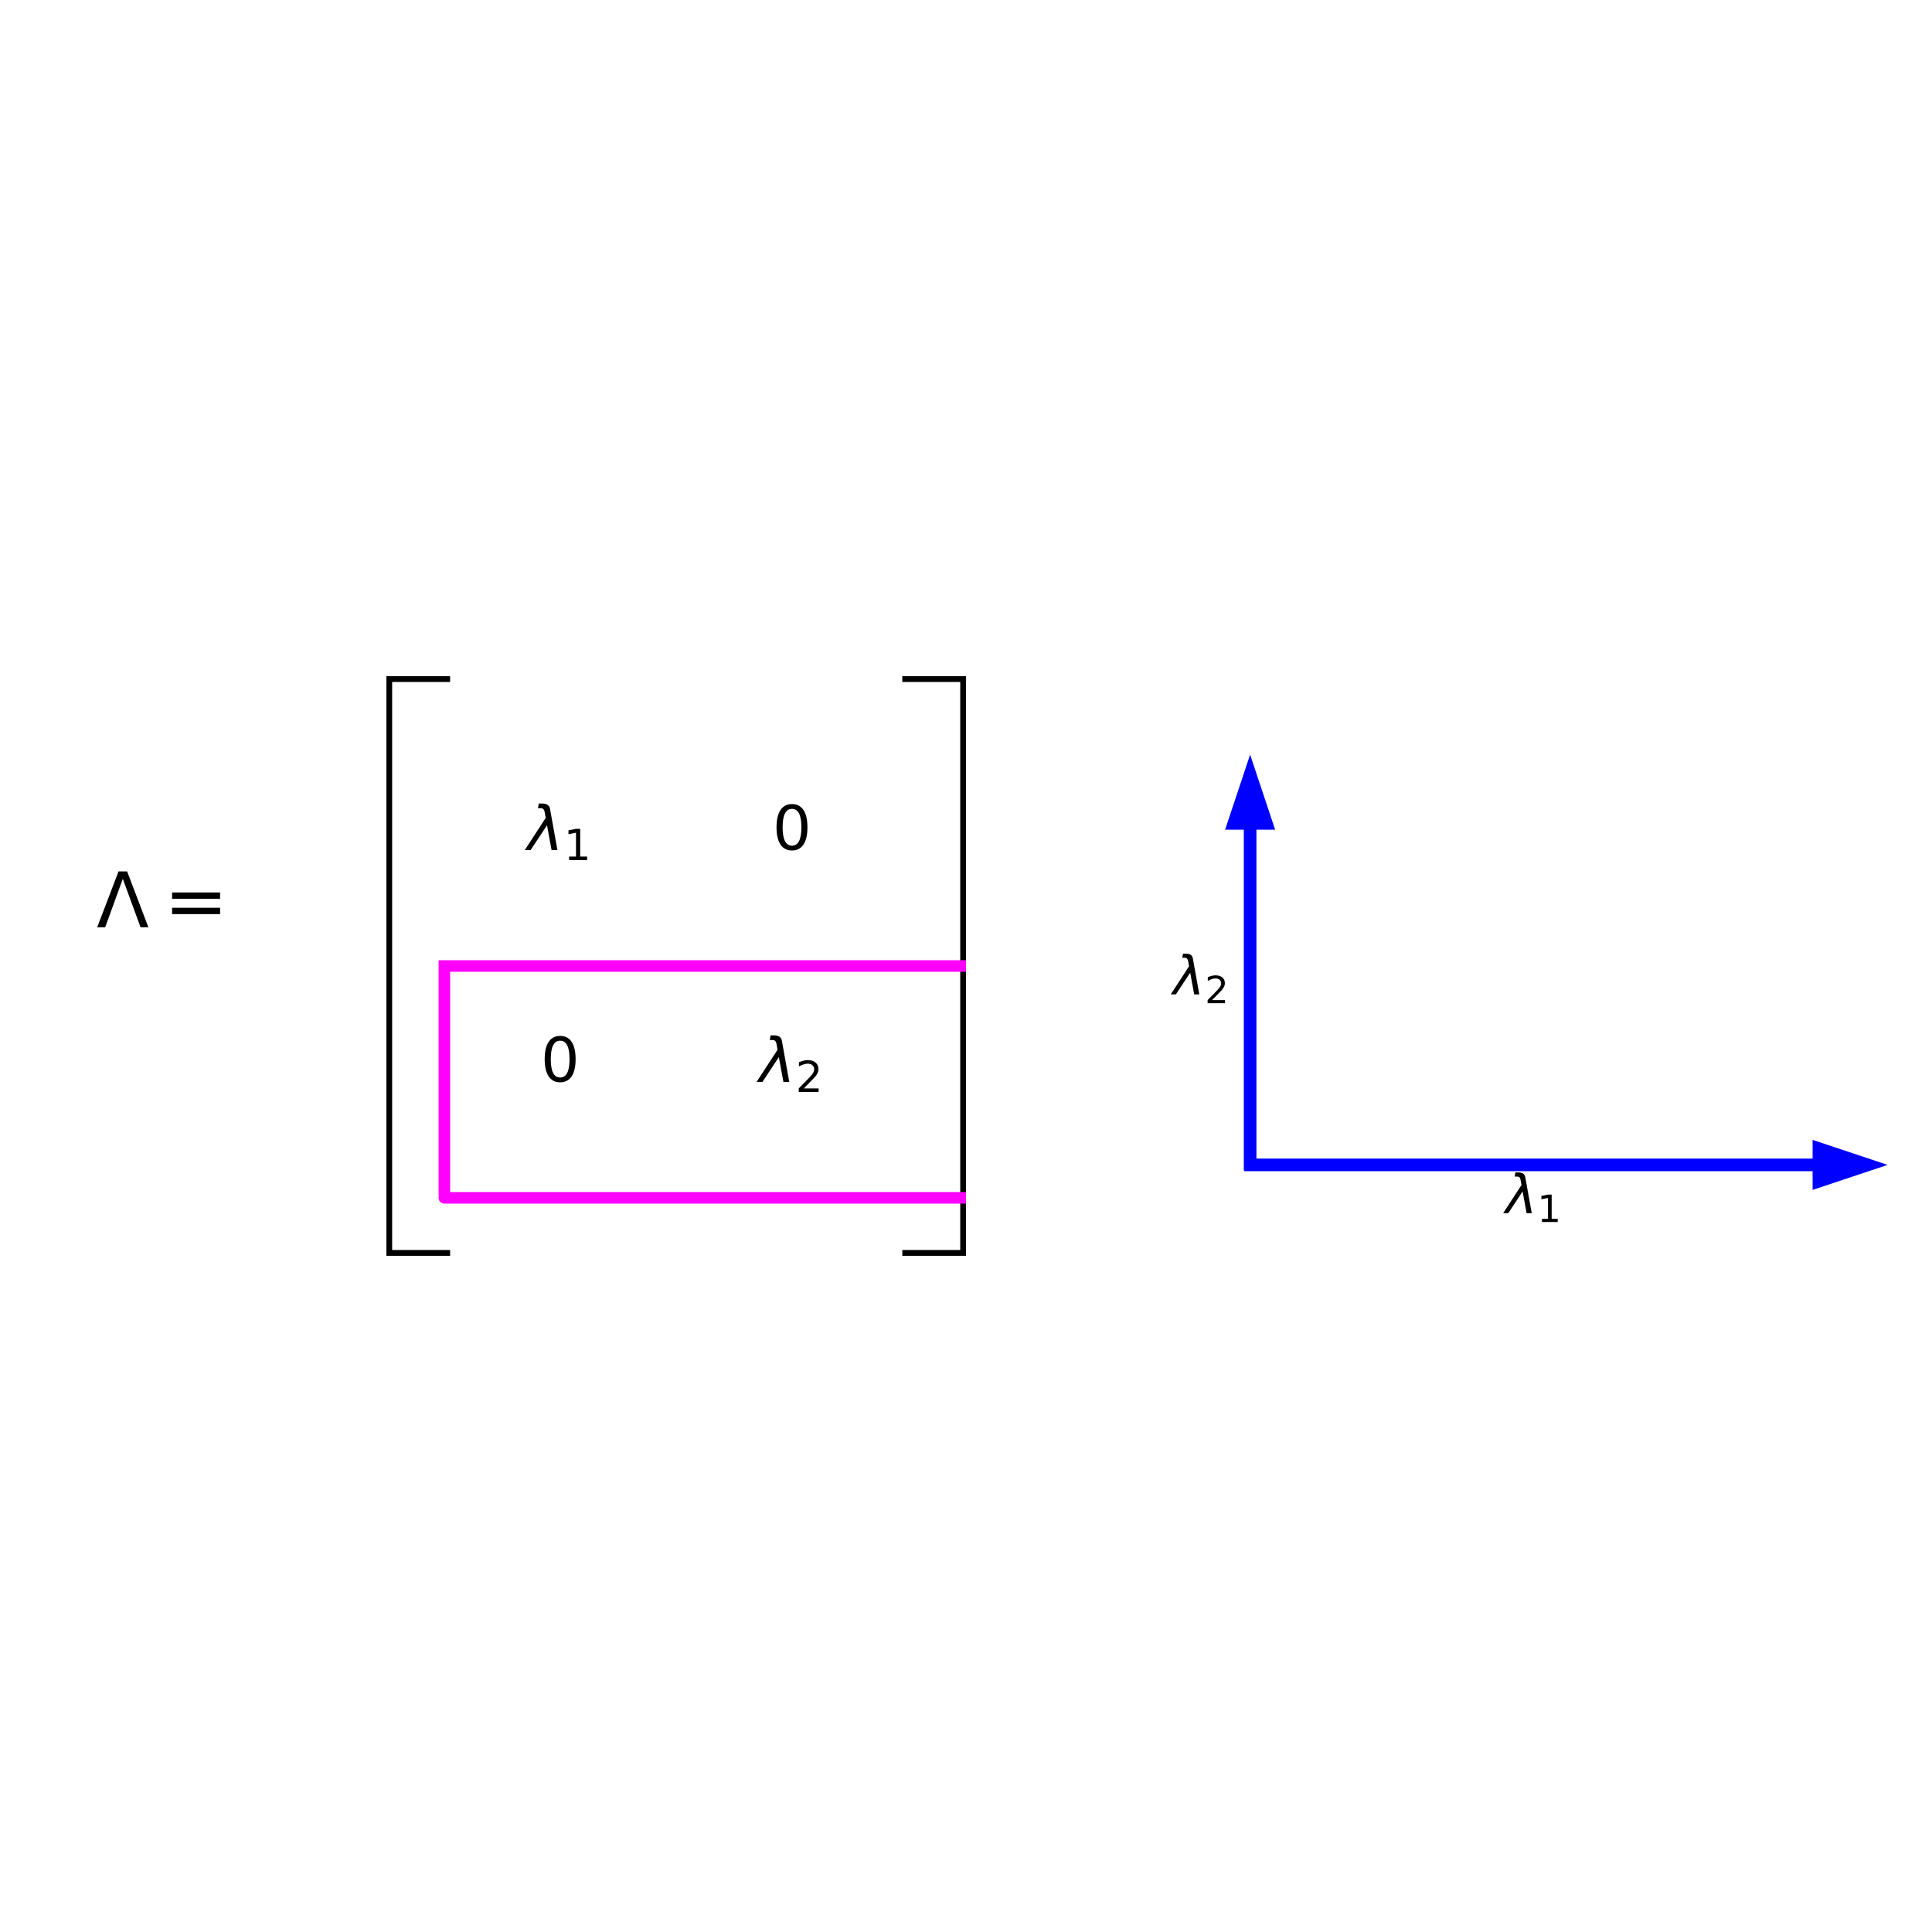
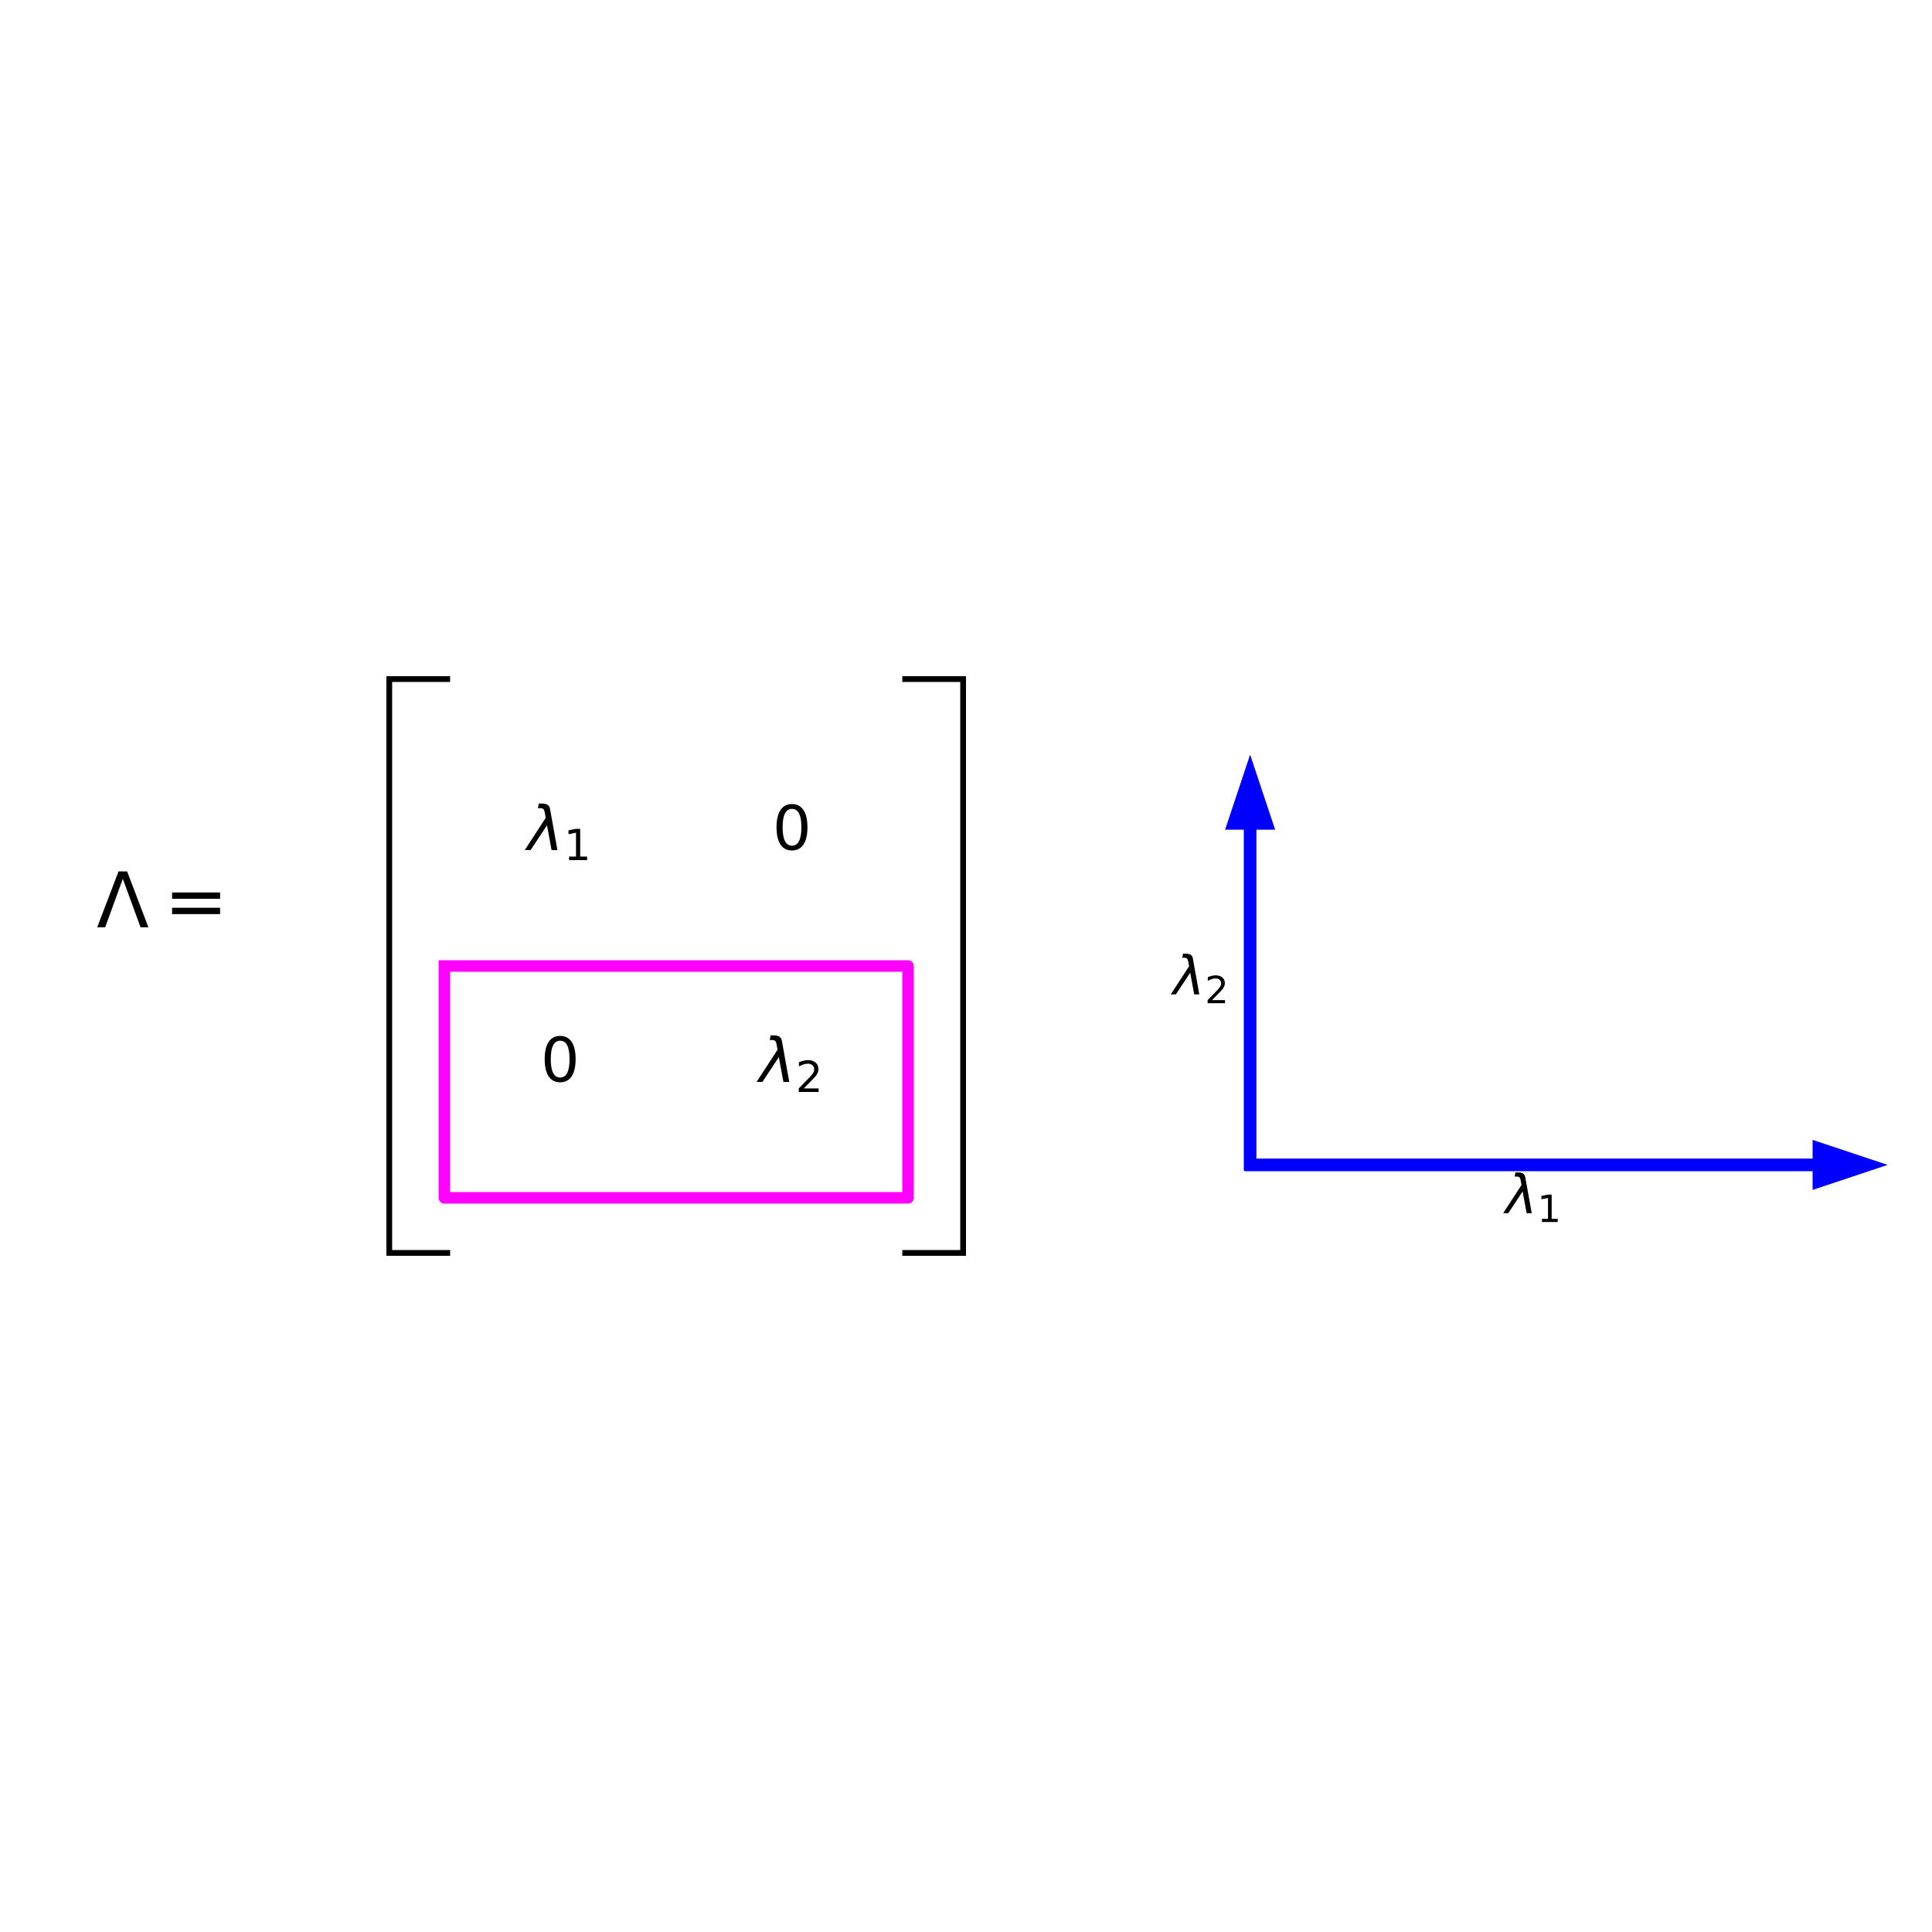
- <svg xmlns="http://www.w3.org/2000/svg" xmlns:xlink="http://www.w3.org/1999/xlink" height="504pt" version="1.1" viewBox="0 0 504 504" width="504pt">
+ <svg xmlns="http://www.w3.org/2000/svg" xmlns:xlink="http://www.w3.org/1999/xlink" width="504pt" height="504pt" viewBox="0 0 504 504" version="1.1">
  <defs>
-     <style type="text/css">
- *{stroke-linecap:butt;stroke-linejoin:round;}
-   </style>
+     <style type="text/css">*{stroke-linejoin: round; stroke-linecap: butt}</style>
  </defs>
  <g id="figure_1">
    <g id="patch_1">
-       <path d="M 0 504  L 504 504  L 504 0  L 0 0  z " style="fill:none;" />
+       <path d="M 0 504  L 504 504  L 504 0  L 0 0  L 0 504  z " style="fill: none" />
    </g>
    <g id="axes_1" />
    <g id="axes_2" />
    <g id="axes_3">
      <g id="text_1">
-         <defs>
-           <path d="M 11.188 0  L 0.781 0  L 28.609 72.906  L 39.797 72.906  L 67.578 0  L 57.328 0  L 34.188 63.188  z " id="DejaVuSans-923" />
-           <path d="M 10.594 45.406  L 73.188 45.406  L 73.188 37.203  L 10.594 37.203  z M 10.594 25.484  L 73.188 25.484  L 73.188 17.188  L 10.594 17.188  z " id="DejaVuSans-61" />
-         </defs>
-         <g transform="translate(25.2 241.92)scale(0.2 -0.2)">
-           <use transform="translate(0 0.09375)" xlink:href="#DejaVuSans-923" />
-           <use transform="translate(87.89062 0.09375)" xlink:href="#DejaVuSans-61" />
+         <g transform="translate(25.2 241.92) scale(0.2 -0.2)">
+           <defs>
+             <path id="DejaVuSans-39b" d="M 716 0  L 50 0  L 1831 4666  L 2547 4666  L 4325 0  L 3669 0  L 2188 4044  L 716 0  z " transform="scale(0.015625)" />
+             <path id="DejaVuSans-3d" d="M 678 2906  L 4684 2906  L 4684 2381  L 678 2381  L 678 2906  z M 678 1631  L 4684 1631  L 4684 1100  L 678 1100  L 678 1631  z " transform="scale(0.015625)" />
+           </defs>
+           <use xlink:href="#DejaVuSans-39b" transform="translate(0 0.09375)" />
+           <use xlink:href="#DejaVuSans-3d" transform="translate(87.89062 0.09375)" />
        </g>
      </g>
    </g>
    <g id="axes_4">
      <g id="patch_2">
-         <path clip-path="url(#p5f56646b09)" d="M 487.694 303.882  L 474.353 308.329  L 474.353 304.031  L 326.118 304.031  L 326.118 303.734  L 474.353 303.734  L 474.353 299.435  z " style="fill:#0000ff;stroke:#0000ff;stroke-linejoin:miter;stroke-width:3;" />
+         <path d="M 487.694 303.882  L 474.353 308.329  L 474.353 304.031  L 326.118 304.031  L 326.118 303.734  L 474.353 303.734  L 474.353 299.435  z " clip-path="url(#p6bbd5701db)" style="fill: #0000ff; stroke: #0000ff; stroke-width: 3; stroke-linejoin: miter" />
      </g>
      <g id="patch_3">
-         <path clip-path="url(#p5f56646b09)" d="M 326.118 201.6  L 330.565 214.941  L 326.266 214.941  L 326.266 303.882  L 325.969 303.882  L 325.969 214.941  L 321.671 214.941  z " style="fill:#0000ff;stroke:#0000ff;stroke-linejoin:miter;stroke-width:3;" />
+         <path d="M 326.118 201.6  L 330.565 214.941  L 326.266 214.941  L 326.266 303.882  L 325.969 303.882  L 325.969 214.941  L 321.671 214.941  z " clip-path="url(#p6bbd5701db)" style="fill: #0000ff; stroke: #0000ff; stroke-width: 3; stroke-linejoin: miter" />
      </g>
      <g id="text_2">
-         <defs>
-           <path d="M 36.719 67.438  L 48.828 0  L 39.312 0  L 31.844 40.438  L 5.125 0  L -4.391 0  L 29.734 52.438  L 28.031 62.109  Q 26.953 68.266 21.734 68.266  L 17.047 68.266  L 18.5 75.984  L 24.219 75.875  Q 35.203 75.734 36.719 67.438  z " id="DejaVuSans-Oblique-955" />
-           <path d="M 12.406 8.297  L 28.516 8.297  L 28.516 63.922  L 10.984 60.406  L 10.984 69.391  L 28.422 72.906  L 38.281 72.906  L 38.281 8.297  L 54.391 8.297  L 54.391 0  L 12.406 0  z " id="DejaVuSans-49" />
-         </defs>
-         <g transform="translate(392.7453 316.4824)scale(0.14 -0.14)">
-           <use transform="translate(0 0.015625)" xlink:href="#DejaVuSans-Oblique-955" />
-           <use transform="translate(59.17969 -16.39062)scale(0.7)" xlink:href="#DejaVuSans-49" />
+         <g transform="translate(392.7453 316.4824) scale(0.14 -0.14)">
+           <defs>
+             <path id="DejaVuSans-Oblique-3bb" d="M 2350 4316  L 3125 0  L 2516 0  L 2038 2588  L 328 0  L -281 0  L 1903 3356  L 1794 3975  Q 1725 4369 1391 4369  L 1091 4369  L 1184 4863  L 1550 4856  Q 2253 4847 2350 4316  z " transform="scale(0.015625)" />
+             <path id="DejaVuSans-31" d="M 794 531  L 1825 531  L 1825 4091  L 703 3866  L 703 4441  L 1819 4666  L 2450 4666  L 2450 531  L 3481 531  L 3481 0  L 794 0  L 794 531  z " transform="scale(0.015625)" />
+           </defs>
+           <use xlink:href="#DejaVuSans-Oblique-3bb" transform="translate(0 0.015625)" />
+           <use xlink:href="#DejaVuSans-31" transform="translate(59.17969 -16.39062) scale(0.7)" />
        </g>
      </g>
      <g id="text_3">
-         <defs>
-           <path d="M 19.188 8.297  L 53.609 8.297  L 53.609 0  L 7.328 0  L 7.328 8.297  Q 12.938 14.109 22.625 23.891  Q 32.328 33.688 34.812 36.531  Q 39.547 41.844 41.422 45.531  Q 43.312 49.219 43.312 52.781  Q 43.312 58.594 39.234 62.25  Q 35.156 65.922 28.609 65.922  Q 23.969 65.922 18.812 64.312  Q 13.672 62.703 7.812 59.422  L 7.812 69.391  Q 13.766 71.781 18.938 73  Q 24.125 74.219 28.422 74.219  Q 39.75 74.219 46.484 68.547  Q 53.219 62.891 53.219 53.422  Q 53.219 48.922 51.531 44.891  Q 49.859 40.875 45.406 35.406  Q 44.188 33.984 37.641 27.219  Q 31.109 20.453 19.188 8.297  z " id="DejaVuSans-50" />
-         </defs>
-         <g transform="translate(306.0276 259.4118)scale(0.14 -0.14)">
-           <use transform="translate(0 0.015625)" xlink:href="#DejaVuSans-Oblique-955" />
-           <use transform="translate(59.17969 -16.39062)scale(0.7)" xlink:href="#DejaVuSans-50" />
+         <g transform="translate(306.0276 259.4118) scale(0.14 -0.14)">
+           <defs>
+             <path id="DejaVuSans-32" d="M 1228 531  L 3431 531  L 3431 0  L 469 0  L 469 531  Q 828 903 1448 1529  Q 2069 2156 2228 2338  Q 2531 2678 2651 2914  Q 2772 3150 2772 3378  Q 2772 3750 2511 3984  Q 2250 4219 1831 4219  Q 1534 4219 1204 4116  Q 875 4013 500 3803  L 500 4441  Q 881 4594 1212 4672  Q 1544 4750 1819 4750  Q 2544 4750 2975 4387  Q 3406 4025 3406 3419  Q 3406 3131 3298 2873  Q 3191 2616 2906 2266  Q 2828 2175 2409 1742  Q 1991 1309 1228 531  z " transform="scale(0.015625)" />
+           </defs>
+           <use xlink:href="#DejaVuSans-Oblique-3bb" transform="translate(0 0.015625)" />
+           <use xlink:href="#DejaVuSans-32" transform="translate(59.17969 -16.39062) scale(0.7)" />
        </g>
      </g>
    </g>
    <g id="axes_5">
      <g id="matplotlib.axis_1" />
      <g id="matplotlib.axis_2" />
      <g id="line2d_1">
-         <path clip-path="url(#pe27818bf56)" d="M 115.92 176.4  L 100.8 176.4  L 100.8 327.6  L 115.92 327.6  " style="fill:none;stroke:#000000;stroke-linecap:square;stroke-width:3;" />
+         <path d="M 115.92 176.4  L 100.8 176.4  L 100.8 327.6  L 115.92 327.6  " clip-path="url(#p8a2a232ae8)" style="fill: none; stroke: #000000; stroke-width: 3; stroke-linecap: square" />
      </g>
      <g id="line2d_2">
-         <path clip-path="url(#pe27818bf56)" d="M 236.88 176.4  L 252 176.4  L 252 327.6  L 236.88 327.6  " style="fill:none;stroke:#000000;stroke-linecap:square;stroke-width:3;" />
+         <path d="M 236.88 176.4  L 252 176.4  L 252 327.6  L 236.88 327.6  " clip-path="url(#p8a2a232ae8)" style="fill: none; stroke: #000000; stroke-width: 3; stroke-linecap: square" />
      </g>
      <g id="line2d_3">
-         <path clip-path="url(#pe27818bf56)" d="M 115.92 252  L 115.92 312.48  L 297.36 312.48  L 297.36 252  L 115.92 252  " style="fill:none;stroke:#ff00ff;stroke-linecap:square;stroke-width:3;" />
+         <path d="M 115.92 252  L 115.92 312.48  L 236.88 312.48  L 236.88 252  L 115.92 252  " clip-path="url(#p8a2a232ae8)" style="fill: none; stroke: #ff00ff; stroke-width: 3; stroke-linecap: square" />
      </g>
      <g id="text_4">
-         <g transform="translate(137.6 221.76)scale(0.16 -0.16)">
-           <use transform="translate(0 0.015625)" xlink:href="#DejaVuSans-Oblique-955" />
-           <use transform="translate(59.17969 -16.39062)scale(0.7)" xlink:href="#DejaVuSans-49" />
+         <g transform="translate(137.6 221.76) scale(0.16 -0.16)">
+           <use xlink:href="#DejaVuSans-Oblique-3bb" transform="translate(0 0.015625)" />
+           <use xlink:href="#DejaVuSans-31" transform="translate(59.17969 -16.39062) scale(0.7)" />
        </g>
      </g>
      <g id="text_5">
-         <defs>
-           <path d="M 31.781 66.406  Q 24.172 66.406 20.328 58.906  Q 16.5 51.422 16.5 36.375  Q 16.5 21.391 20.328 13.891  Q 24.172 6.391 31.781 6.391  Q 39.453 6.391 43.281 13.891  Q 47.125 21.391 47.125 36.375  Q 47.125 51.422 43.281 58.906  Q 39.453 66.406 31.781 66.406  z M 31.781 74.219  Q 44.047 74.219 50.516 64.516  Q 56.984 54.828 56.984 36.375  Q 56.984 17.969 50.516 8.266  Q 44.047 -1.422 31.781 -1.422  Q 19.531 -1.422 13.062 8.266  Q 6.594 17.969 6.594 36.375  Q 6.594 54.828 13.062 64.516  Q 19.531 74.219 31.781 74.219  z " id="DejaVuSans-48" />
-         </defs>
-         <g transform="translate(201.52 221.76)scale(0.16 -0.16)">
-           <use transform="translate(0 0.78125)" xlink:href="#DejaVuSans-48" />
+         <g transform="translate(201.52 221.76) scale(0.16 -0.16)">
+           <defs>
+             <path id="DejaVuSans-30" d="M 2034 4250  Q 1547 4250 1301 3770  Q 1056 3291 1056 2328  Q 1056 1369 1301 889  Q 1547 409 2034 409  Q 2525 409 2770 889  Q 3016 1369 3016 2328  Q 3016 3291 2770 3770  Q 2525 4250 2034 4250  z M 2034 4750  Q 2819 4750 3233 4129  Q 3647 3509 3647 2328  Q 3647 1150 3233 529  Q 2819 -91 2034 -91  Q 1250 -91 836 529  Q 422 1150 422 2328  Q 422 3509 836 4129  Q 1250 4750 2034 4750  z " transform="scale(0.015625)" />
+           </defs>
+           <use xlink:href="#DejaVuSans-30" transform="translate(0 0.78125)" />
        </g>
      </g>
      <g id="text_6">
-         <g transform="translate(141.04 282.24)scale(0.16 -0.16)">
-           <use transform="translate(0 0.78125)" xlink:href="#DejaVuSans-48" />
+         <g transform="translate(141.04 282.24) scale(0.16 -0.16)">
+           <use xlink:href="#DejaVuSans-30" transform="translate(0 0.78125)" />
        </g>
      </g>
      <g id="text_7">
-         <g transform="translate(198.08 282.24)scale(0.16 -0.16)">
-           <use transform="translate(0 0.015625)" xlink:href="#DejaVuSans-Oblique-955" />
-           <use transform="translate(59.17969 -16.39062)scale(0.7)" xlink:href="#DejaVuSans-50" />
+         <g transform="translate(198.08 282.24) scale(0.16 -0.16)">
+           <use xlink:href="#DejaVuSans-Oblique-3bb" transform="translate(0 0.015625)" />
+           <use xlink:href="#DejaVuSans-32" transform="translate(59.17969 -16.39062) scale(0.7)" />
        </g>
      </g>
    </g>
  </g>
  <defs>
-     <clipPath id="p5f56646b09">
-       <rect height="252" width="252" x="252" y="126" />
+     <clipPath id="p6bbd5701db">
+       <rect x="252" y="126" width="252" height="252" />
    </clipPath>
-     <clipPath id="pe27818bf56">
-       <rect height="151.2" width="151.2" x="100.8" y="176.4" />
+     <clipPath id="p8a2a232ae8">
+       <rect x="100.8" y="176.4" width="151.2" height="151.2" />
    </clipPath>
  </defs>
</svg>
